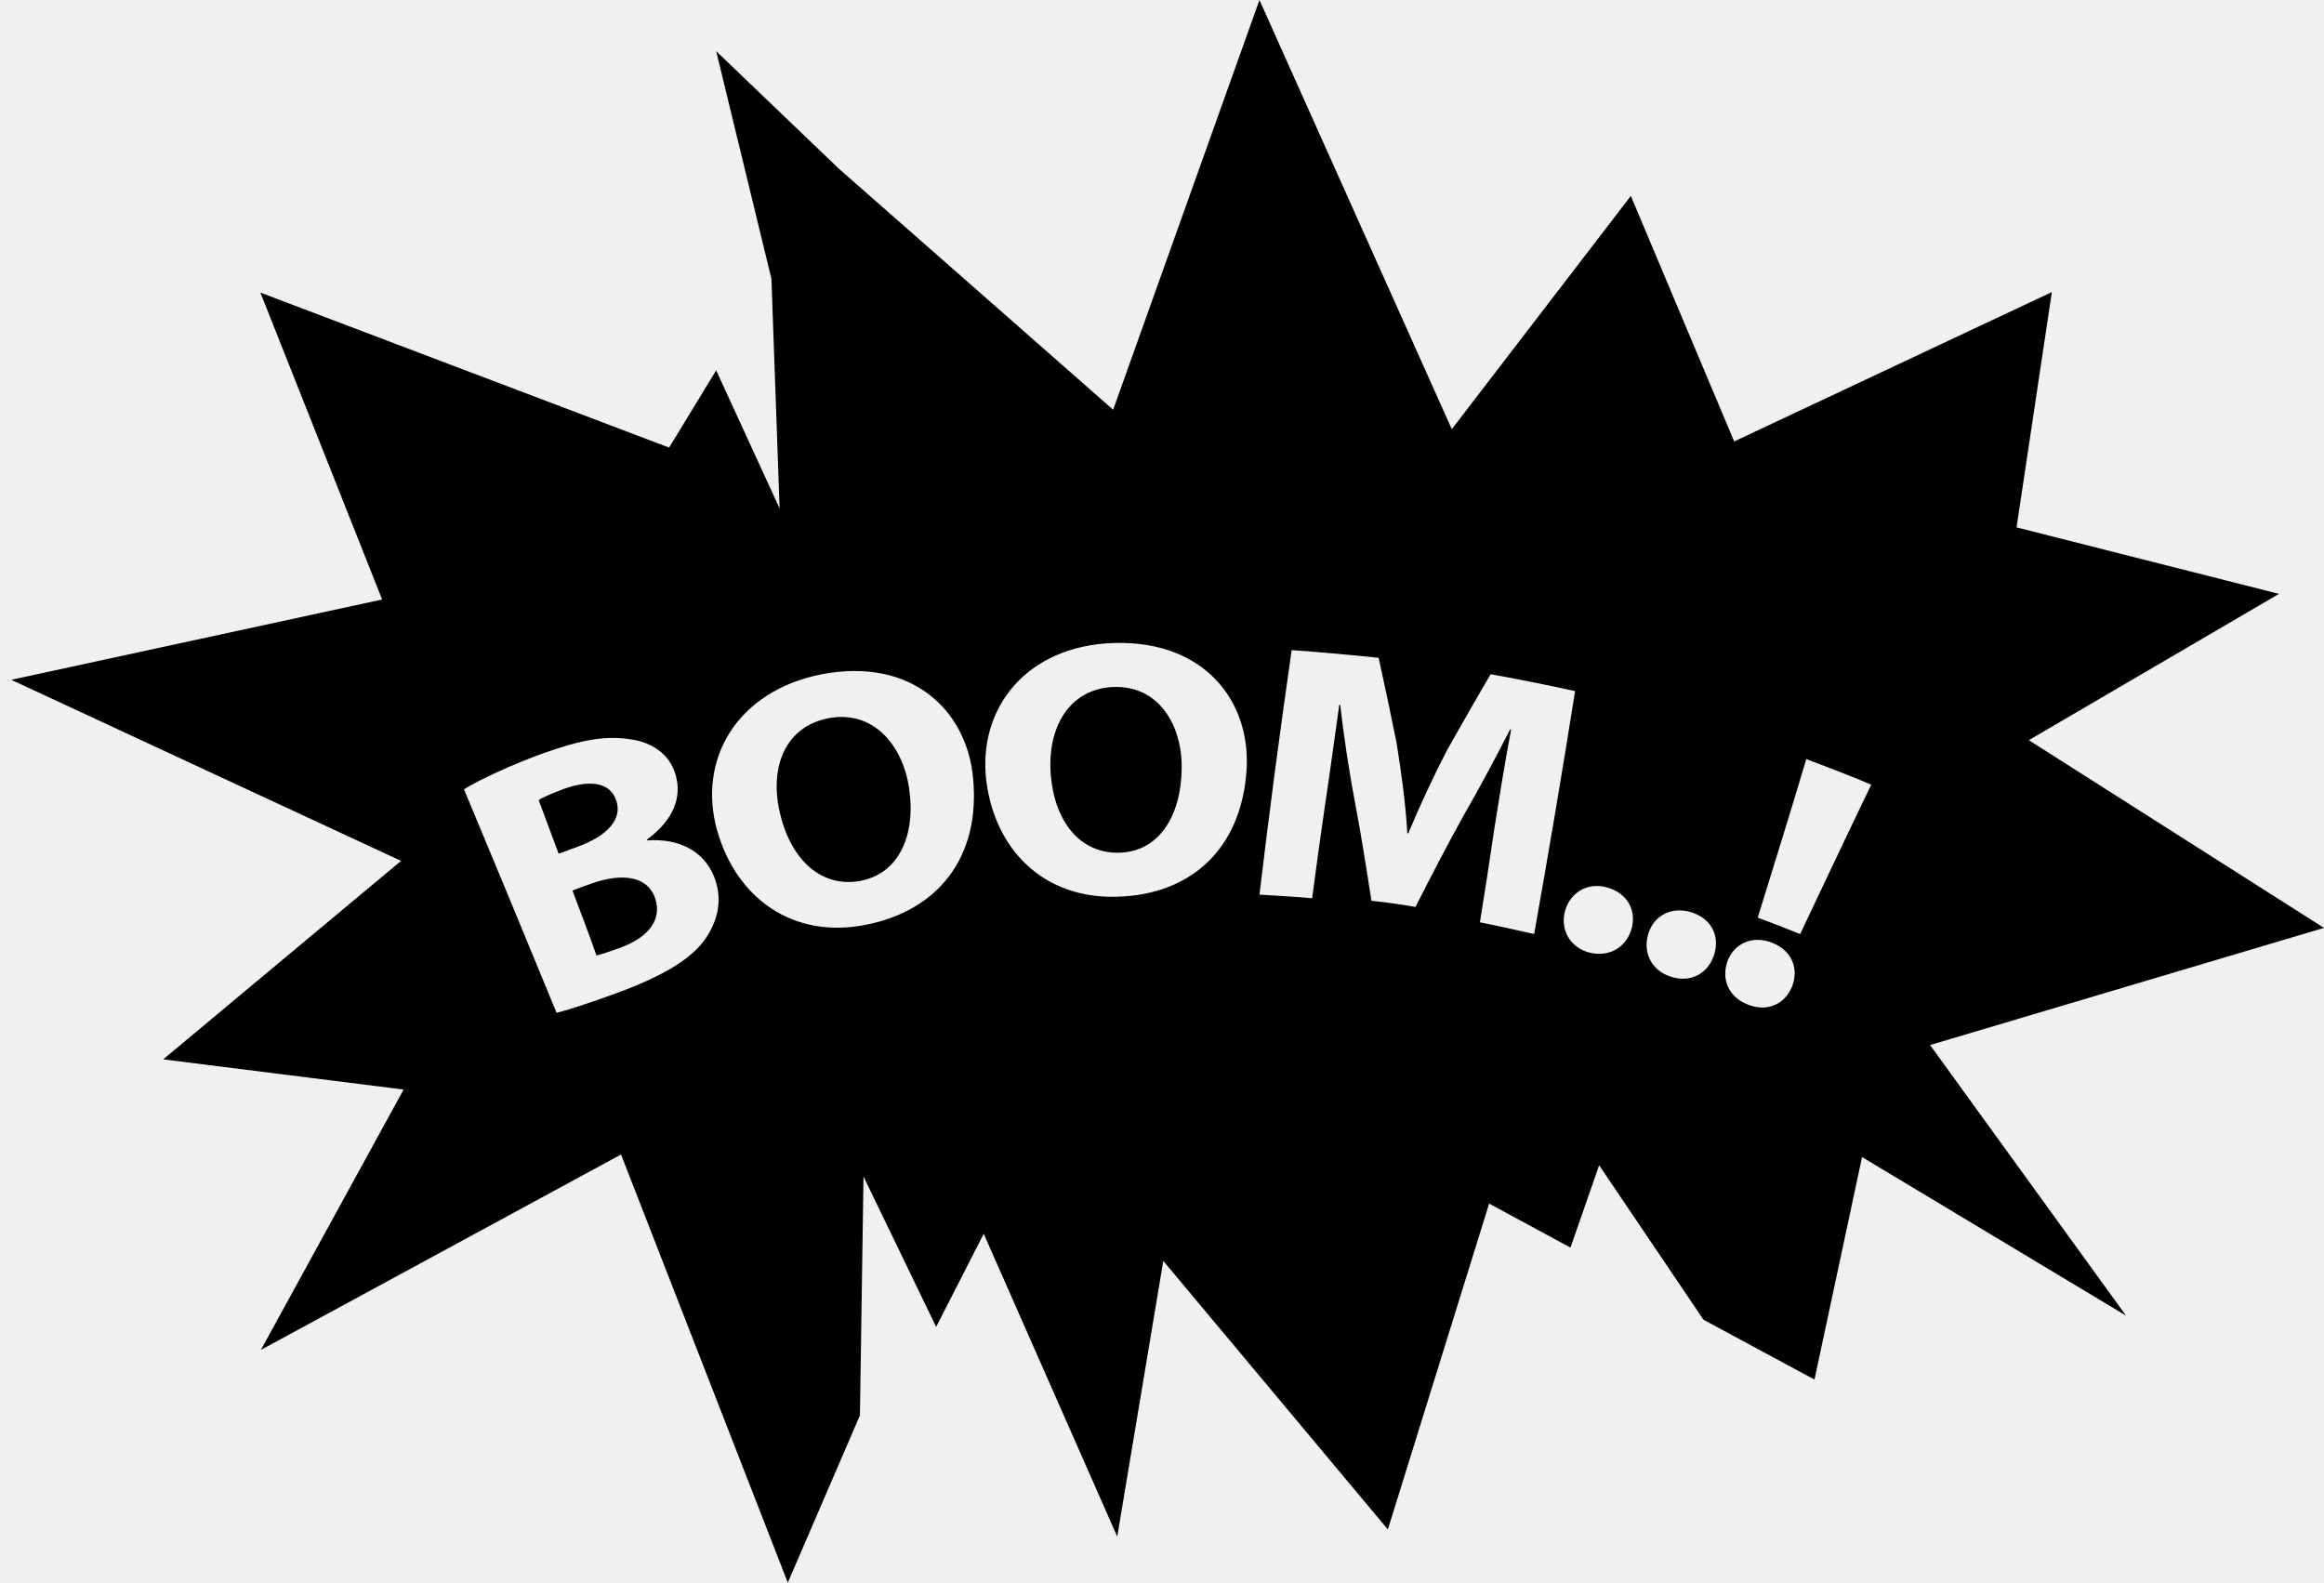
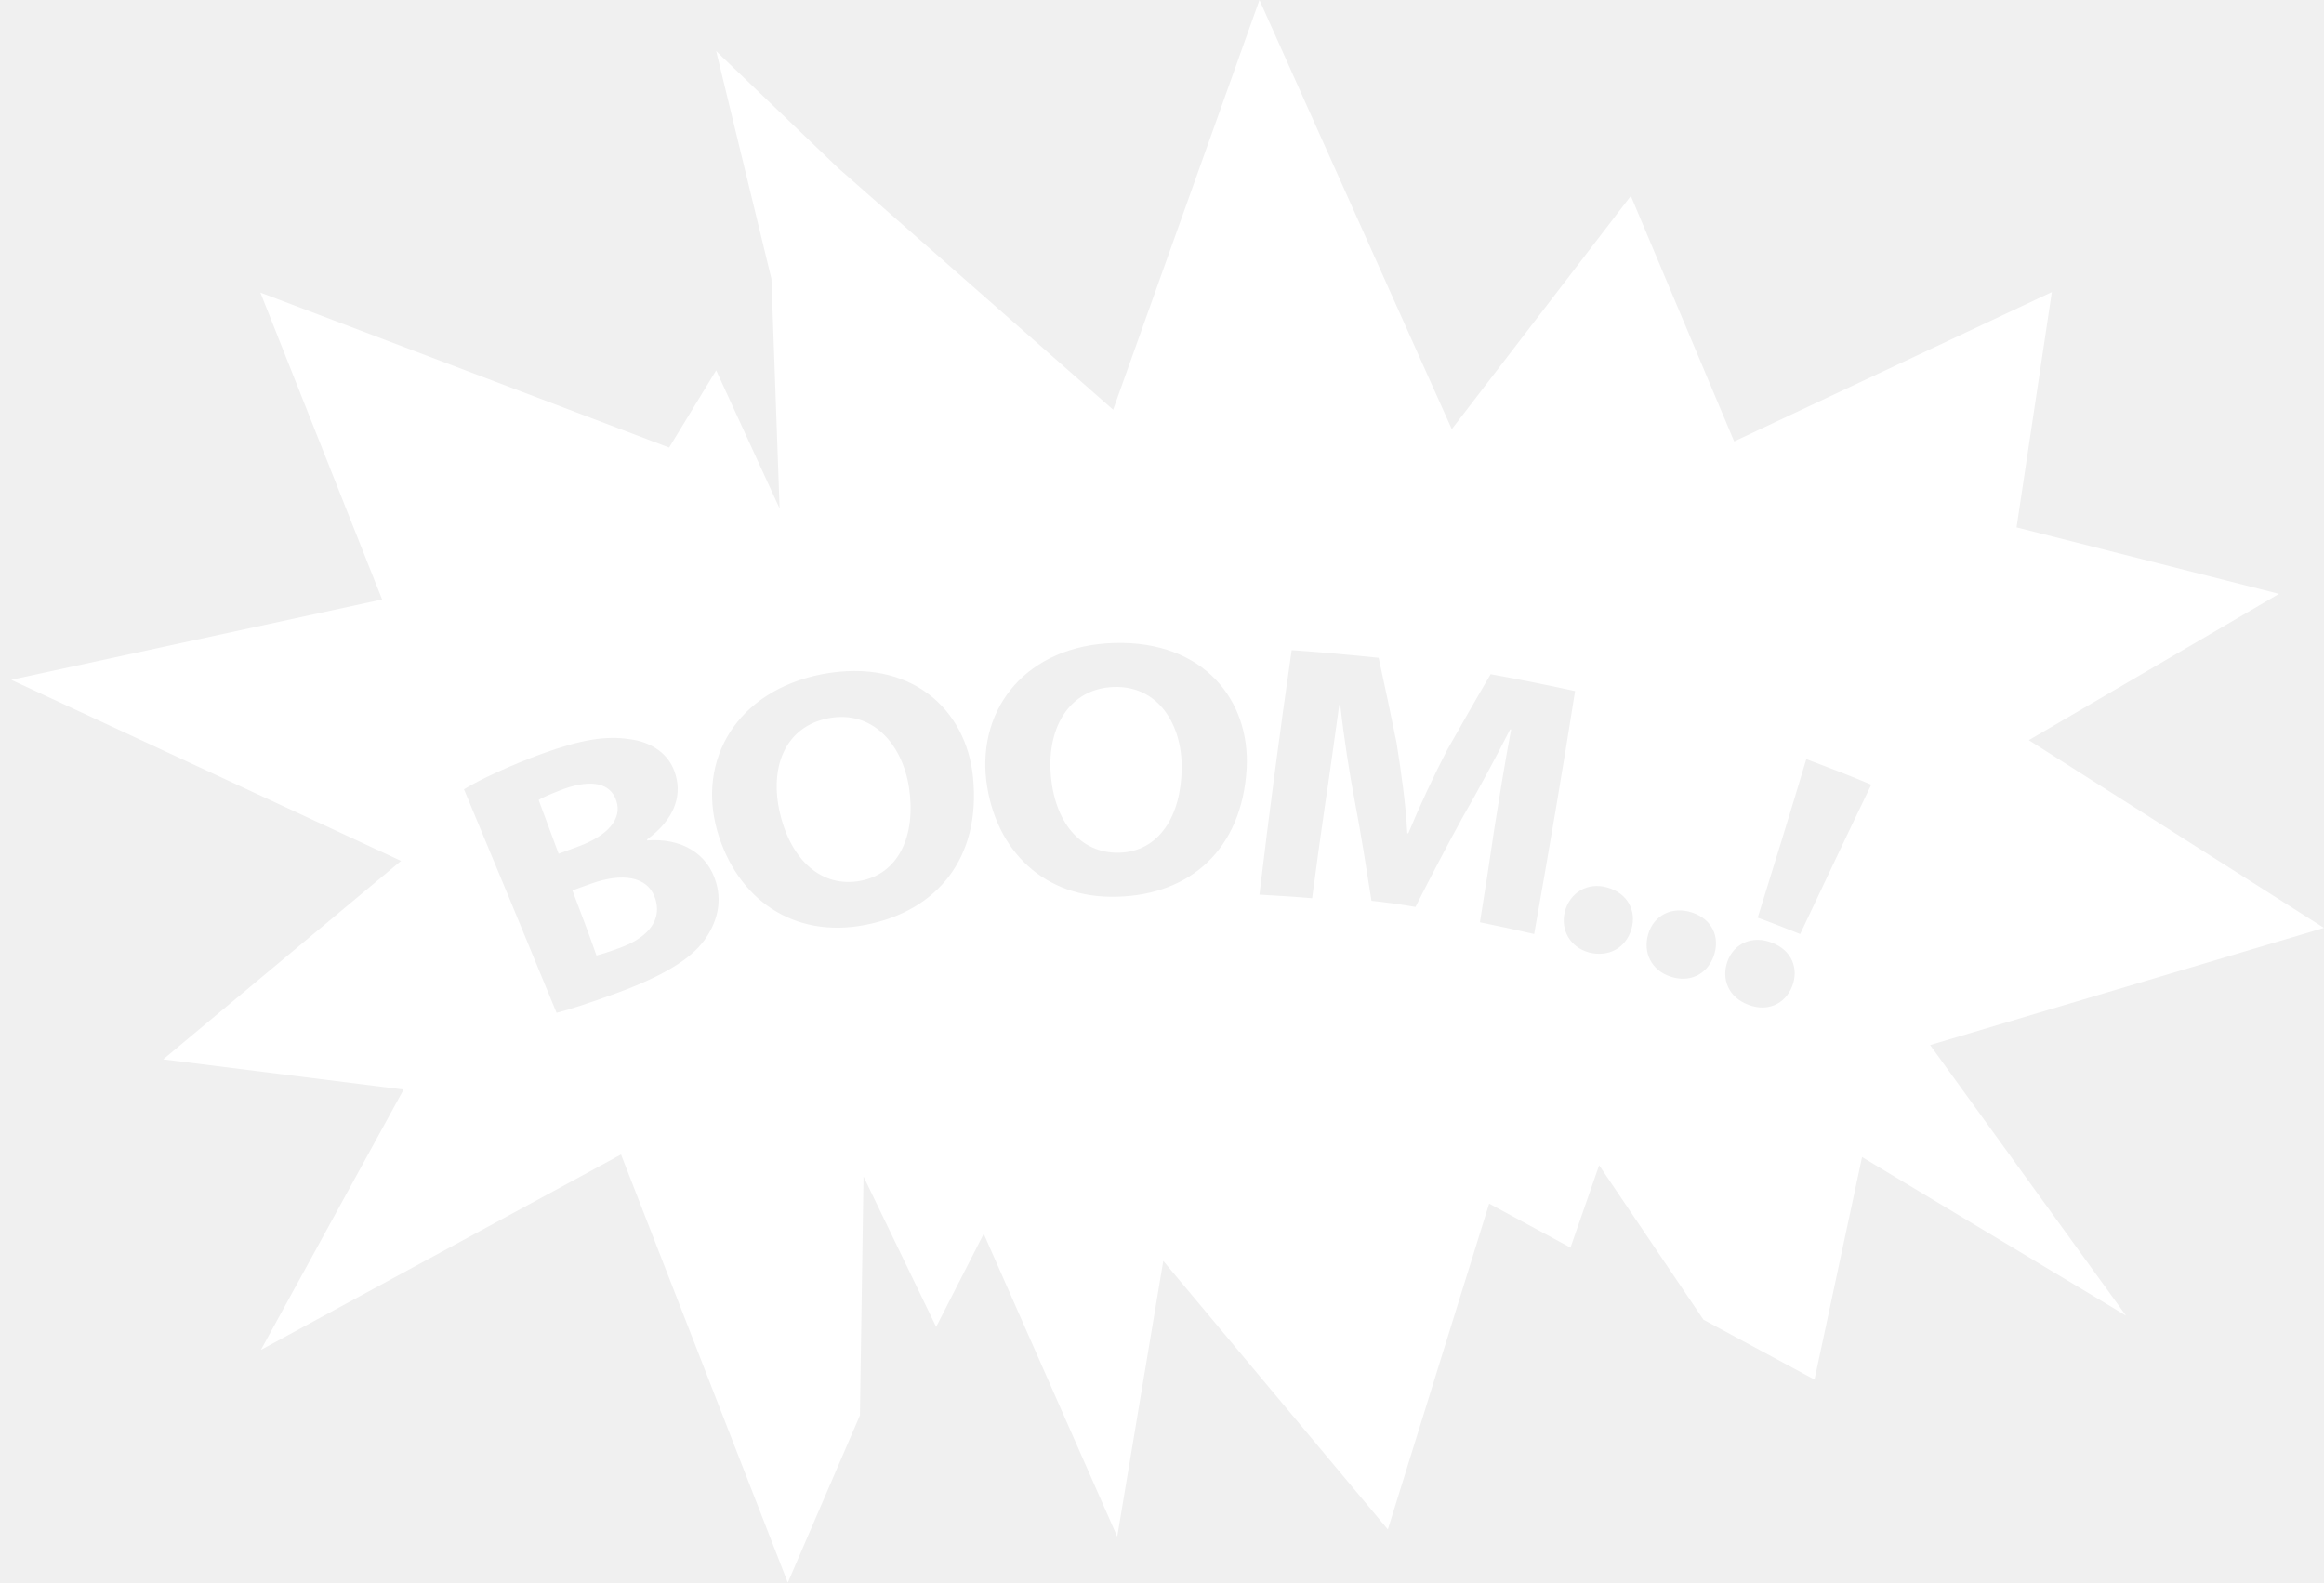
<svg xmlns="http://www.w3.org/2000/svg" version="1.1" id="Capa_1" x="0px" y="0px" viewBox="0 0 454.3 309.4" style="enable-background:new 0 0 454.3 309.4;" xml:space="preserve">
+   <style type="text/css">
+ 	.st0{fill:#FFFFFF;}
+ </style>
  <g>
    <g>
-       <path d="M217.7,134.3c-8.5,0.3-13,7.7-12.3,17c0.7,9.4,5.8,15.6,13.4,15.4c7.7-0.2,12.1-7.1,12.2-16.5    C231.1,141.6,226.4,134,217.7,134.3z" />
-       <path d="M162,140.4c-8.5,1.6-11.7,9.6-9.5,18.7c2.2,9.2,8.2,14.5,15.7,13.1c7.5-1.4,10.9-8.9,9.5-18.2    C176.4,145.5,170.6,138.8,162,140.4z" />
-       <path d="M115.7,172.7c-1.3,0.5-2.6,0.9-3.8,1.4c1.6,4.2,3.2,8.4,4.7,12.7c1.1-0.3,2.4-0.7,4.3-1.4c4.9-1.7,8.7-4.9,7.2-9.7    C126.6,171.1,121.4,170.7,115.7,172.7z" />
-       <path d="M454.3,181.4l-57.7-36.7l48.9-28.6l-51.3-13l6.9-46L339,86.3l-20.2-48l-35,45.6L246.2,0l-28.6,80.1l-53.7-47.2L140,10    l10.8,44.5l1.6,44.9L140,72.4l-9.2,15.1L50.9,57.2l23.8,60L2.2,132.9l76.2,35.4l-46.5,38.8l47,5.9l-27.9,50.9l70.4-38.2l32.6,83.7    l14.1-32.7l0.7-46.7l14.2,29.4l9.3-18.2l26.1,59.2l9-53.9l43.9,52.5l19.8-63.7l15.9,8.6l5.6-16.1L333,258l21.7,11.7l9.3-43.5    l51.6,31l-38.3-52.9L454.3,181.4z M137.7,183.8c-2.7,3.7-8,7-17.3,10.4c-5.2,1.9-9.2,3.2-11.6,3.8c-6-14.6-12-29.1-18.1-43.7    c2.9-1.8,9.3-4.8,15.4-7c7.5-2.7,12.3-3.5,16.9-2.8c4.3,0.5,8,2.9,9.1,7.1c1.2,4.2-0.4,8.7-5.6,12.5c0,0,0,0.1,0,0.2    c6.4-0.5,11.8,2.3,13.5,8.3C141.2,176.7,140,180.6,137.7,183.8z M169.2,180.8c-14.1,2.8-25.2-5.1-29-18.4    c-3.9-13.8,3.7-27.3,20.5-30.6c17.5-3.3,28.2,7,29.5,20.1C191.8,167.7,183.2,178.1,169.2,180.8z M218.5,175.3    c-14.4,0.5-24-9.1-25.7-22.7c-1.7-14.3,8-26.4,25-26.9c17.6-0.5,26.6,11.3,25.9,24.5C242.8,166,232.7,174.9,218.5,175.3z     M289.3,180.3c1-6.1,1.9-12.1,2.8-18.2c0.9-5.7,2-12.6,3.3-19.5c-0.1,0-0.1,0-0.2,0c-2.9,5.7-6.3,12-9.3,17.2    c-3.2,5.8-6.2,11.6-9.2,17.5c-2.9-0.5-5.7-0.9-8.6-1.2c-1-6.4-2-12.8-3.2-19.1c-1.1-5.8-2.2-12.8-2.9-19.2c-0.1,0-0.1,0-0.2,0    c-0.9,6.4-1.9,13.8-2.8,19.7c-0.9,6.1-1.7,12.1-2.5,18.1c-3.4-0.3-6.8-0.5-10.3-0.7c1.9-16,4-31.9,6.3-47.8    c5.7,0.4,11.3,0.9,17,1.5c1.2,5.5,2.4,11.1,3.5,16.6c0.9,5.7,1.8,11.9,2.1,17.7c0.1,0,0.1,0,0.2,0c2.2-5.3,5-11.3,7.6-16.3    c2.8-4.9,5.6-9.9,8.5-14.8c5.5,1,11,2.1,16.5,3.3c-2.5,15.9-5.2,31.7-8,47.5C296.4,181.8,292.8,181,289.3,180.3z M310.6,186.2    c-3.6-1-5.6-4.3-4.7-8c1-3.7,4.4-5.8,8.3-4.7c3.9,1.1,5.8,4.5,4.7,8.2C317.8,185.3,314.5,187.2,310.6,186.2z M326.5,190.9    c-3.6-1.2-5.4-4.6-4.3-8.3c1.1-3.7,4.7-5.5,8.6-4.2c3.9,1.3,5.5,4.8,4.2,8.5C333.7,190.5,330.3,192.2,326.5,190.9z M350.3,192.9    c-1.4,3.4-4.8,5-8.6,3.5c-3.7-1.4-5.3-4.9-4-8.5c1.3-3.5,4.9-5.1,8.7-3.6C350.3,185.8,351.7,189.4,350.3,192.9z M351.9,182.6    c-2.8-1.1-5.5-2.2-8.3-3.2c3.2-10.3,6.4-20.6,9.5-31c4.2,1.6,8.5,3.2,12.7,5C361.1,163.1,356.5,172.9,351.9,182.6z" />
-       <path d="M120.5,156.6c-1.1-3.5-4.8-4.3-10.2-2.4c-2.6,1-4.1,1.6-5,2.2c1.3,3.5,2.6,7,3.9,10.5c1.3-0.5,2.5-0.9,3.8-1.4    C119,163.3,121.6,160,120.5,156.6z" />
+       <path class="st0" d="M217.7,134.3c-8.5,0.3-13,7.7-12.3,17c0.7,9.4,5.8,15.6,13.4,15.4c7.7-0.2,12.1-7.1,12.2-16.5    C231.1,141.6,226.4,134,217.7,134.3z" />
+       <path class="st0" d="M162,140.4c-8.5,1.6-11.7,9.6-9.5,18.7c2.2,9.2,8.2,14.5,15.7,13.1s10.9-8.9,9.5-18.2    C176.4,145.5,170.6,138.8,162,140.4z" />
+       <path class="st0" d="M115.7,172.7c-1.3,0.5-2.6,0.9-3.8,1.4c1.6,4.2,3.2,8.4,4.7,12.7c1.1-0.3,2.4-0.7,4.3-1.4    c4.9-1.7,8.7-4.9,7.2-9.7C126.6,171.1,121.4,170.7,115.7,172.7z" />
+       <path class="st0" d="M454.3,181.4l-57.7-36.7l48.9-28.6l-51.3-13l6.9-46L339,86.3l-20.2-48l-35,45.6L246.2,0l-28.6,80.1    l-53.7-47.2L140,10l10.8,44.5l1.6,44.9l-12.4-27l-9.2,15.1L50.9,57.2l23.8,60L2.2,132.9l76.2,35.4l-46.5,38.8l47,5.9L51,263.9    l70.4-38.2l32.6,83.7l14.1-32.7l0.7-46.7l14.2,29.4l9.3-18.2l26.1,59.2l9-53.9l43.9,52.5l19.8-63.7l15.9,8.6l5.6-16.1L333,258    l21.7,11.7l9.3-43.5l51.6,31l-38.3-52.9L454.3,181.4z M137.7,183.8c-2.7,3.7-8,7-17.3,10.4c-5.2,1.9-9.2,3.2-11.6,3.8    c-6-14.6-12-29.1-18.1-43.7c2.9-1.8,9.3-4.8,15.4-7c7.5-2.7,12.3-3.5,16.9-2.8c4.3,0.5,8,2.9,9.1,7.1c1.2,4.2-0.4,8.7-5.6,12.5    c0,0,0,0.1,0,0.2c6.4-0.5,11.8,2.3,13.5,8.3C141.2,176.7,140,180.6,137.7,183.8z M169.2,180.8c-14.1,2.8-25.2-5.1-29-18.4    c-3.9-13.8,3.7-27.3,20.5-30.6c17.5-3.3,28.2,7,29.5,20.1C191.8,167.7,183.2,178.1,169.2,180.8z M218.5,175.3    c-14.4,0.5-24-9.1-25.7-22.7c-1.7-14.3,8-26.4,25-26.9c17.6-0.5,26.6,11.3,25.9,24.5C242.8,166,232.7,174.9,218.5,175.3z     M289.3,180.3c1-6.1,1.9-12.1,2.8-18.2c0.9-5.7,2-12.6,3.3-19.5c-0.1,0-0.1,0-0.2,0c-2.9,5.7-6.3,12-9.3,17.2    c-3.2,5.8-6.2,11.6-9.2,17.5c-2.9-0.5-5.7-0.9-8.6-1.2c-1-6.4-2-12.8-3.2-19.1c-1.1-5.8-2.2-12.8-2.9-19.2c-0.1,0-0.1,0-0.2,0    c-0.9,6.4-1.9,13.8-2.8,19.7c-0.9,6.1-1.7,12.1-2.5,18.1c-3.4-0.3-6.8-0.5-10.3-0.7c1.9-16,4-31.9,6.3-47.8    c5.7,0.4,11.3,0.9,17,1.5c1.2,5.5,2.4,11.1,3.5,16.6c0.9,5.7,1.8,11.9,2.1,17.7c0.1,0,0.1,0,0.2,0c2.2-5.3,5-11.3,7.6-16.3    c2.8-4.9,5.6-9.9,8.5-14.8c5.5,1,11,2.1,16.5,3.3c-2.5,15.9-5.2,31.7-8,47.5C296.4,181.8,292.8,181,289.3,180.3z M310.6,186.2    c-3.6-1-5.6-4.3-4.7-8c1-3.7,4.4-5.8,8.3-4.7s5.8,4.5,4.7,8.2C317.8,185.3,314.5,187.2,310.6,186.2z M326.5,190.9    c-3.6-1.2-5.4-4.6-4.3-8.3s4.7-5.5,8.6-4.2s5.5,4.8,4.2,8.5C333.7,190.5,330.3,192.2,326.5,190.9z M350.3,192.9    c-1.4,3.4-4.8,5-8.6,3.5c-3.7-1.4-5.3-4.9-4-8.5c1.3-3.5,4.9-5.1,8.7-3.6C350.3,185.8,351.7,189.4,350.3,192.9z M351.9,182.6    c-2.8-1.1-5.5-2.2-8.3-3.2c3.2-10.3,6.4-20.6,9.5-31c4.2,1.6,8.5,3.2,12.7,5C361.1,163.1,356.5,172.9,351.9,182.6z" />
+       <path class="st0" d="M120.5,156.6c-1.1-3.5-4.8-4.3-10.2-2.4c-2.6,1-4.1,1.6-5,2.2c1.3,3.5,2.6,7,3.9,10.5    c1.3-0.5,2.5-0.9,3.8-1.4C119,163.3,121.6,160,120.5,156.6z" />
    </g>
  </g>
</svg>
